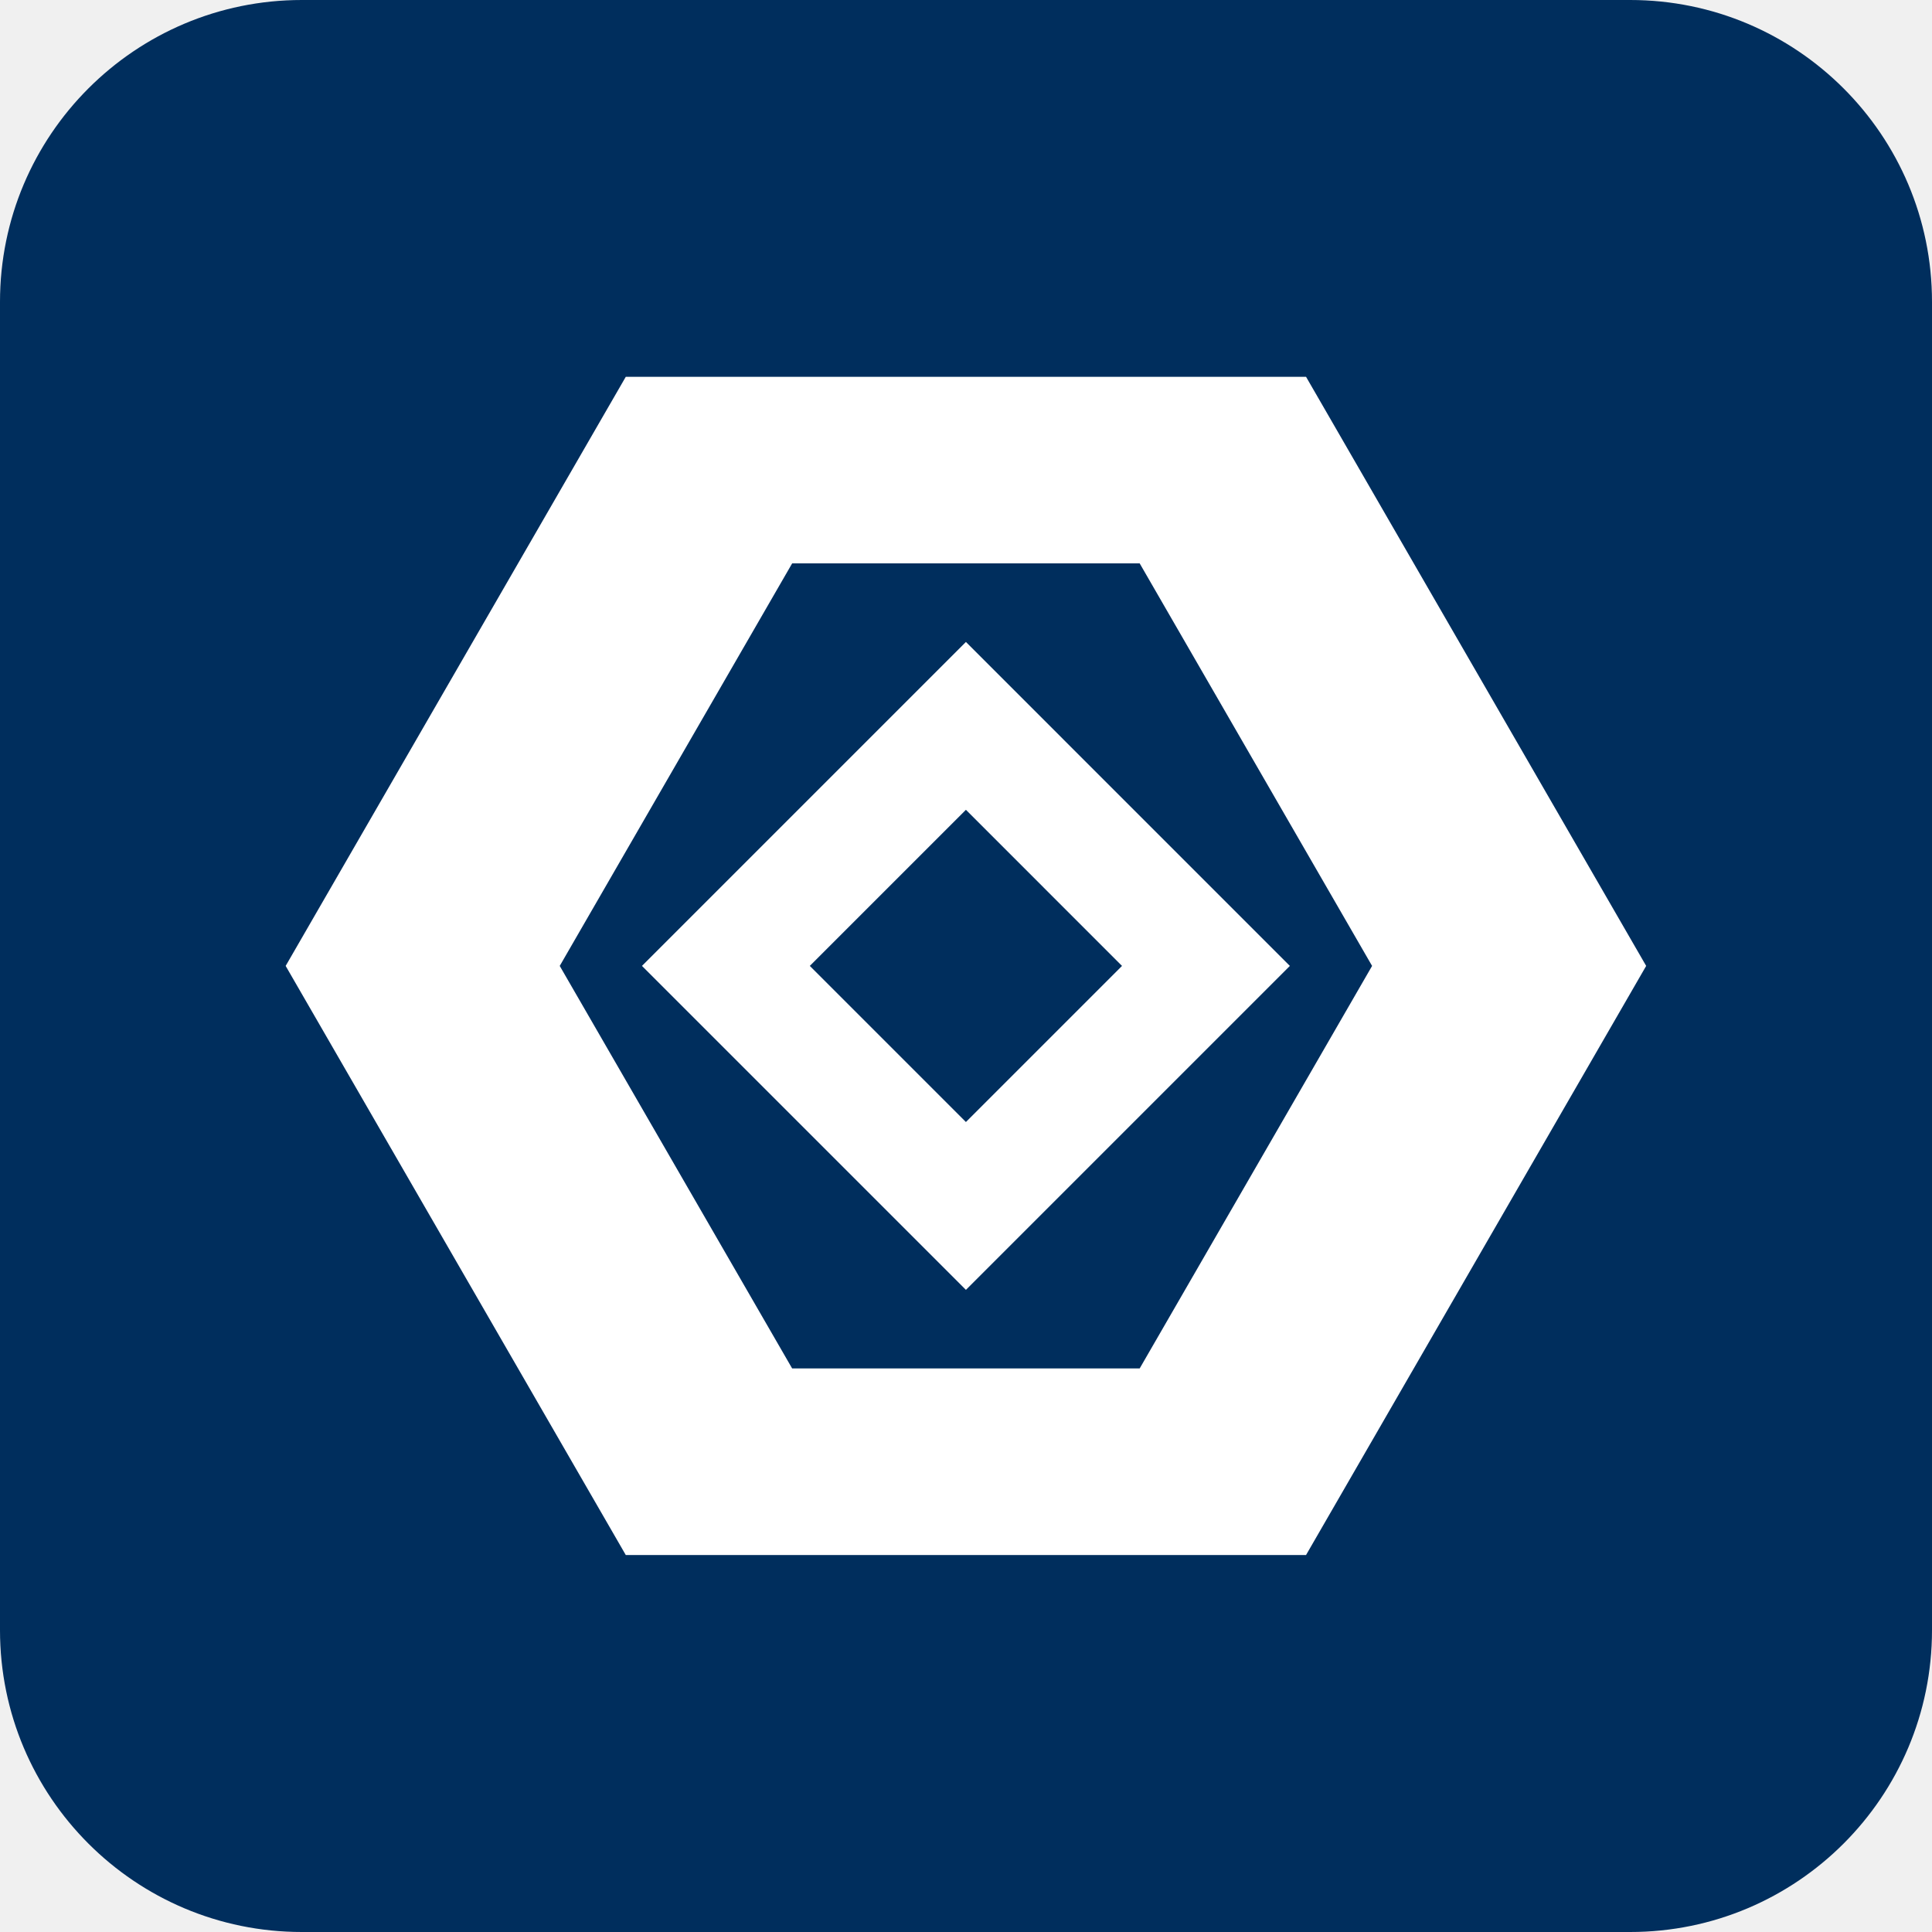
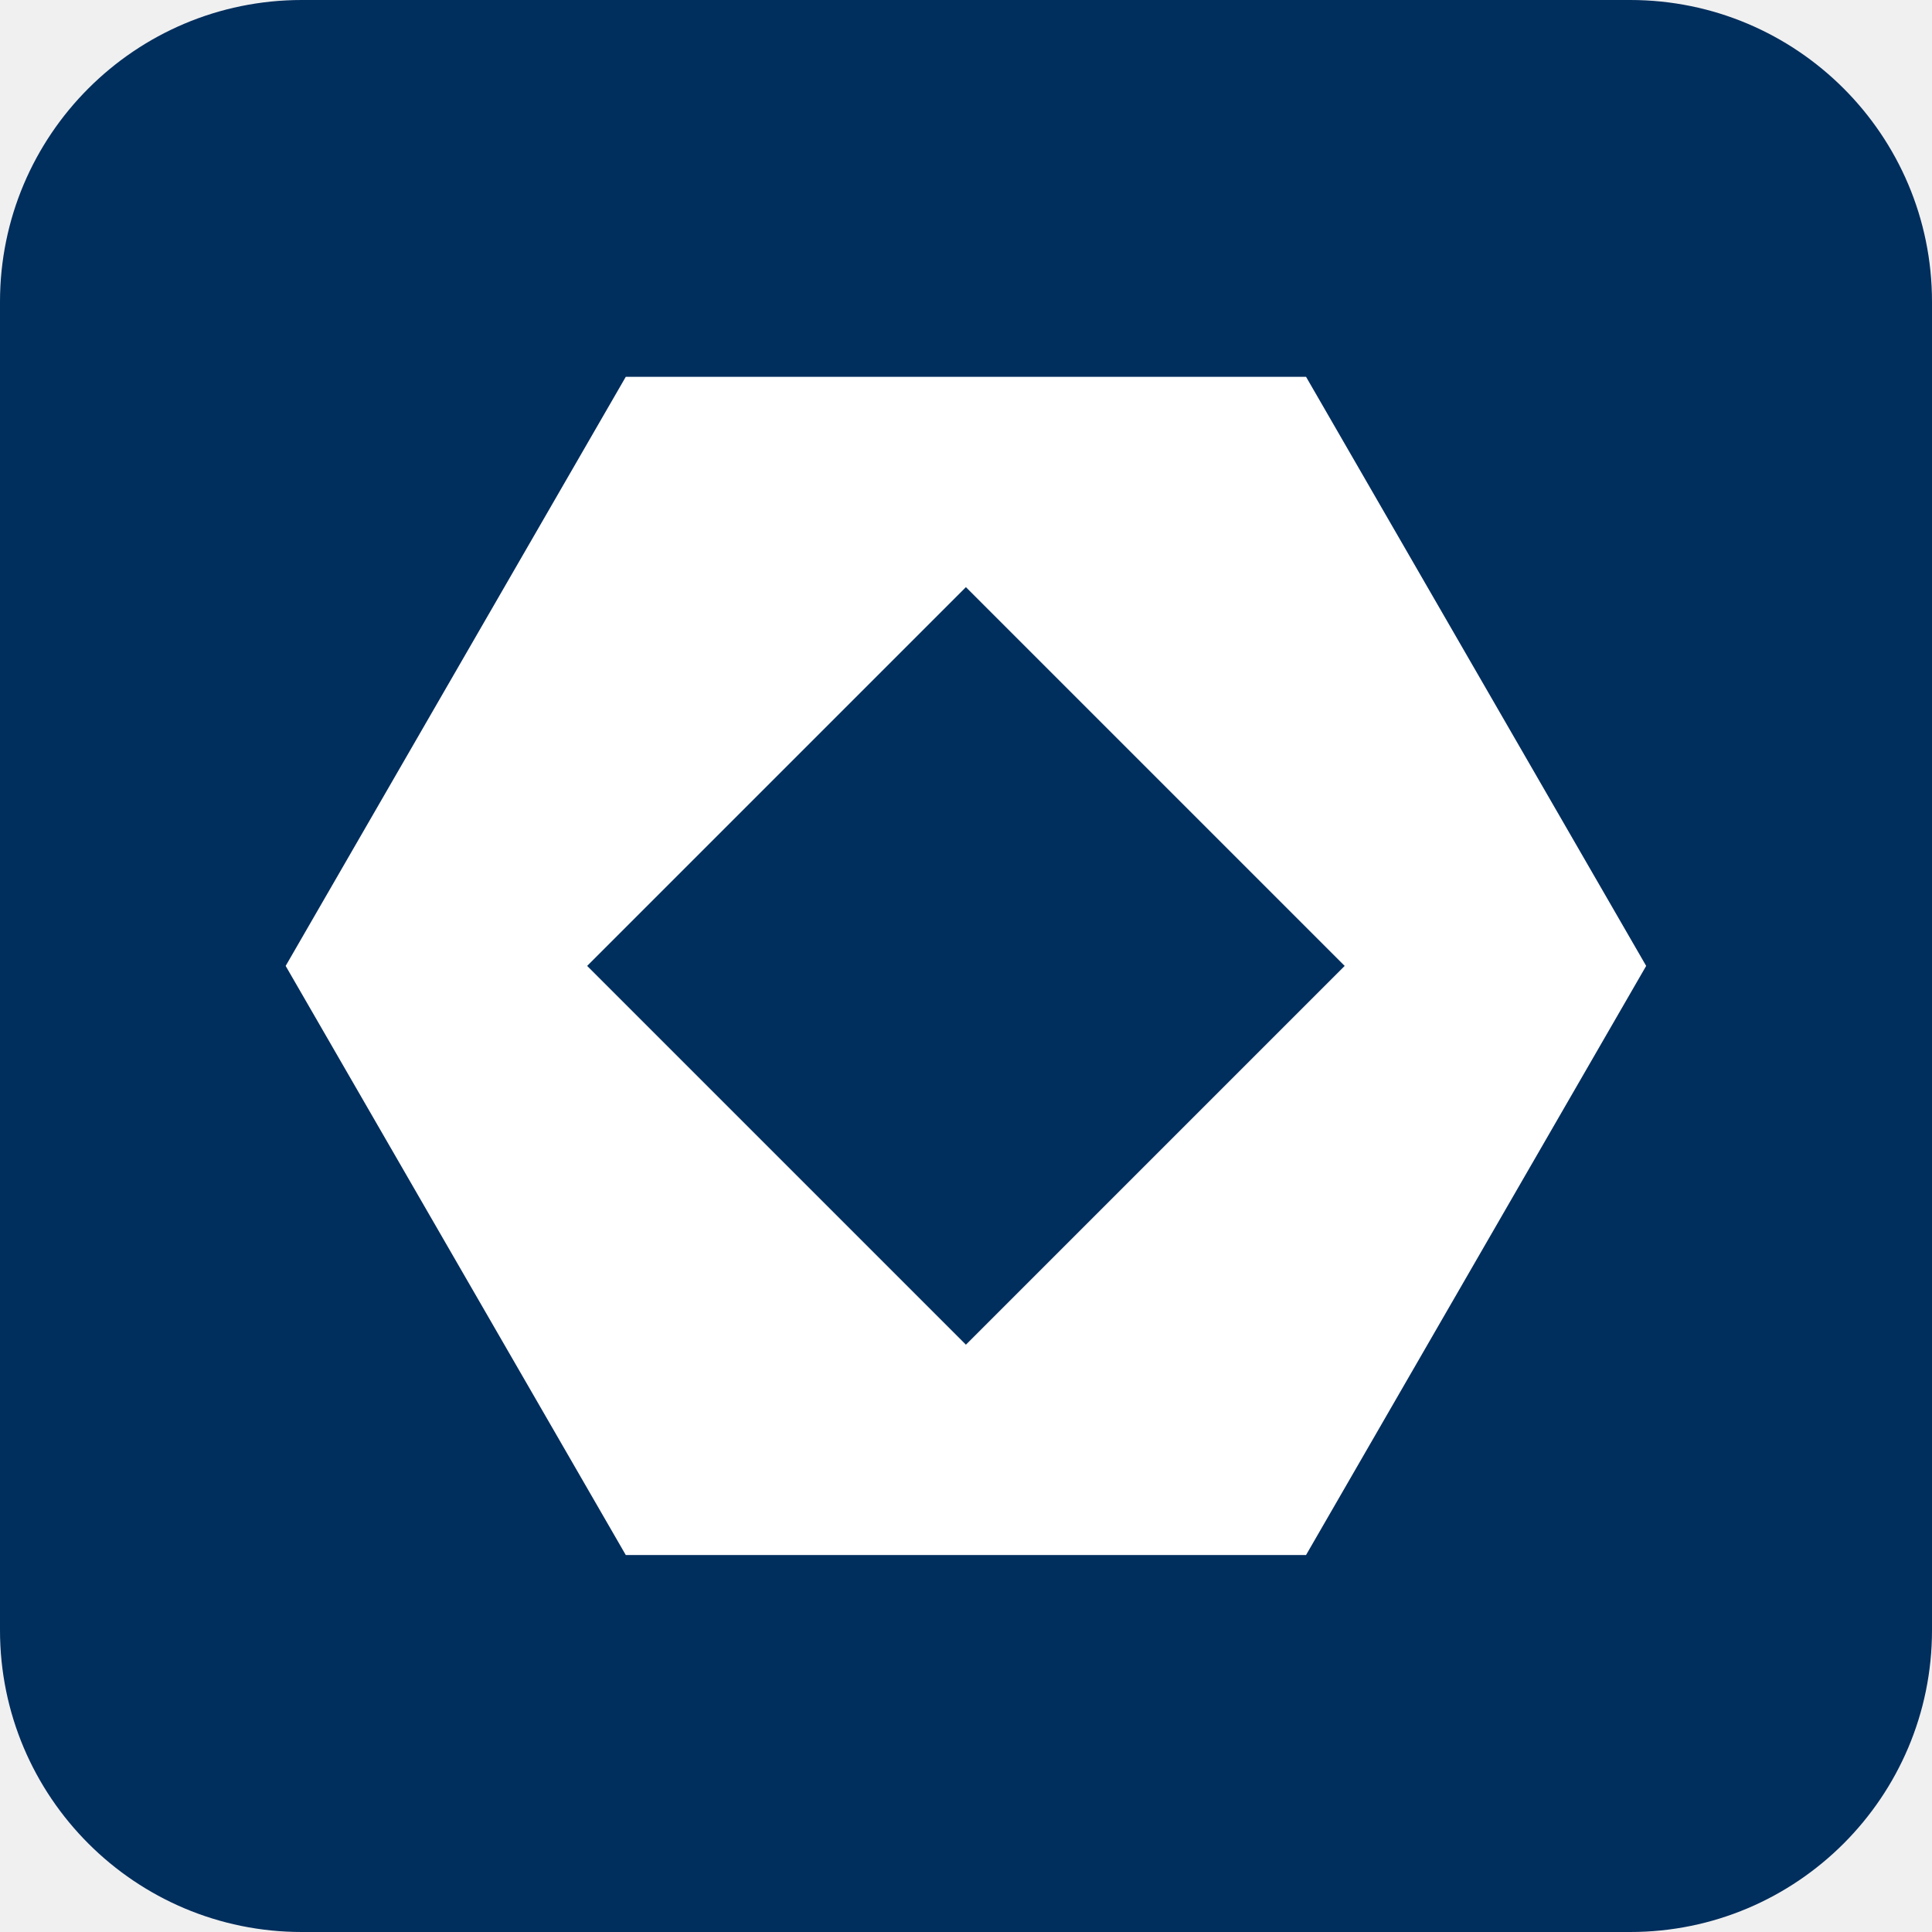
<svg xmlns="http://www.w3.org/2000/svg" viewBox="-563.2 -563.2 1126.5 1126.5" role="img" aria-label="AI Foundry">
  <rect x="-563.2" y="-563.2" width="1126.5" height="1126.5" rx="176.0" fill="#002E5D" />
-   <path fill="#FFFFFF" fill-rule="evenodd" d="M396.64,0.00 L198.32,343.50 L-198.32,343.50 L-396.64,0.00 L-198.32,-343.50 L198.32,-343.50 Z M101.32,-234.70 L-101.32,-234.70 L-236.83,0.00 L-101.32,234.70 L101.32,234.70 L236.83,-0.00 Z" />
-   <path fill="#FFFFFF" fill-rule="evenodd" d="M0.00,-188.89 L188.89,0.00 L0.00,188.89 L-188.89,0.00 Z M-91.02,0.00 L0.00,91.02 L91.02,0.00 L0.00,-91.02 Z" />
+   <path fill="#FFFFFF" fill-rule="evenodd" d="M396.64,0.00 L198.32,343.50 L-198.32,343.50 L-396.64,0.00 L-198.32,-343.50 L198.32,-343.50 Z M-220.85,0.00 L0.00,220.85 L220.85,0.00 L0.00,-220.85 Z" />
</svg>
